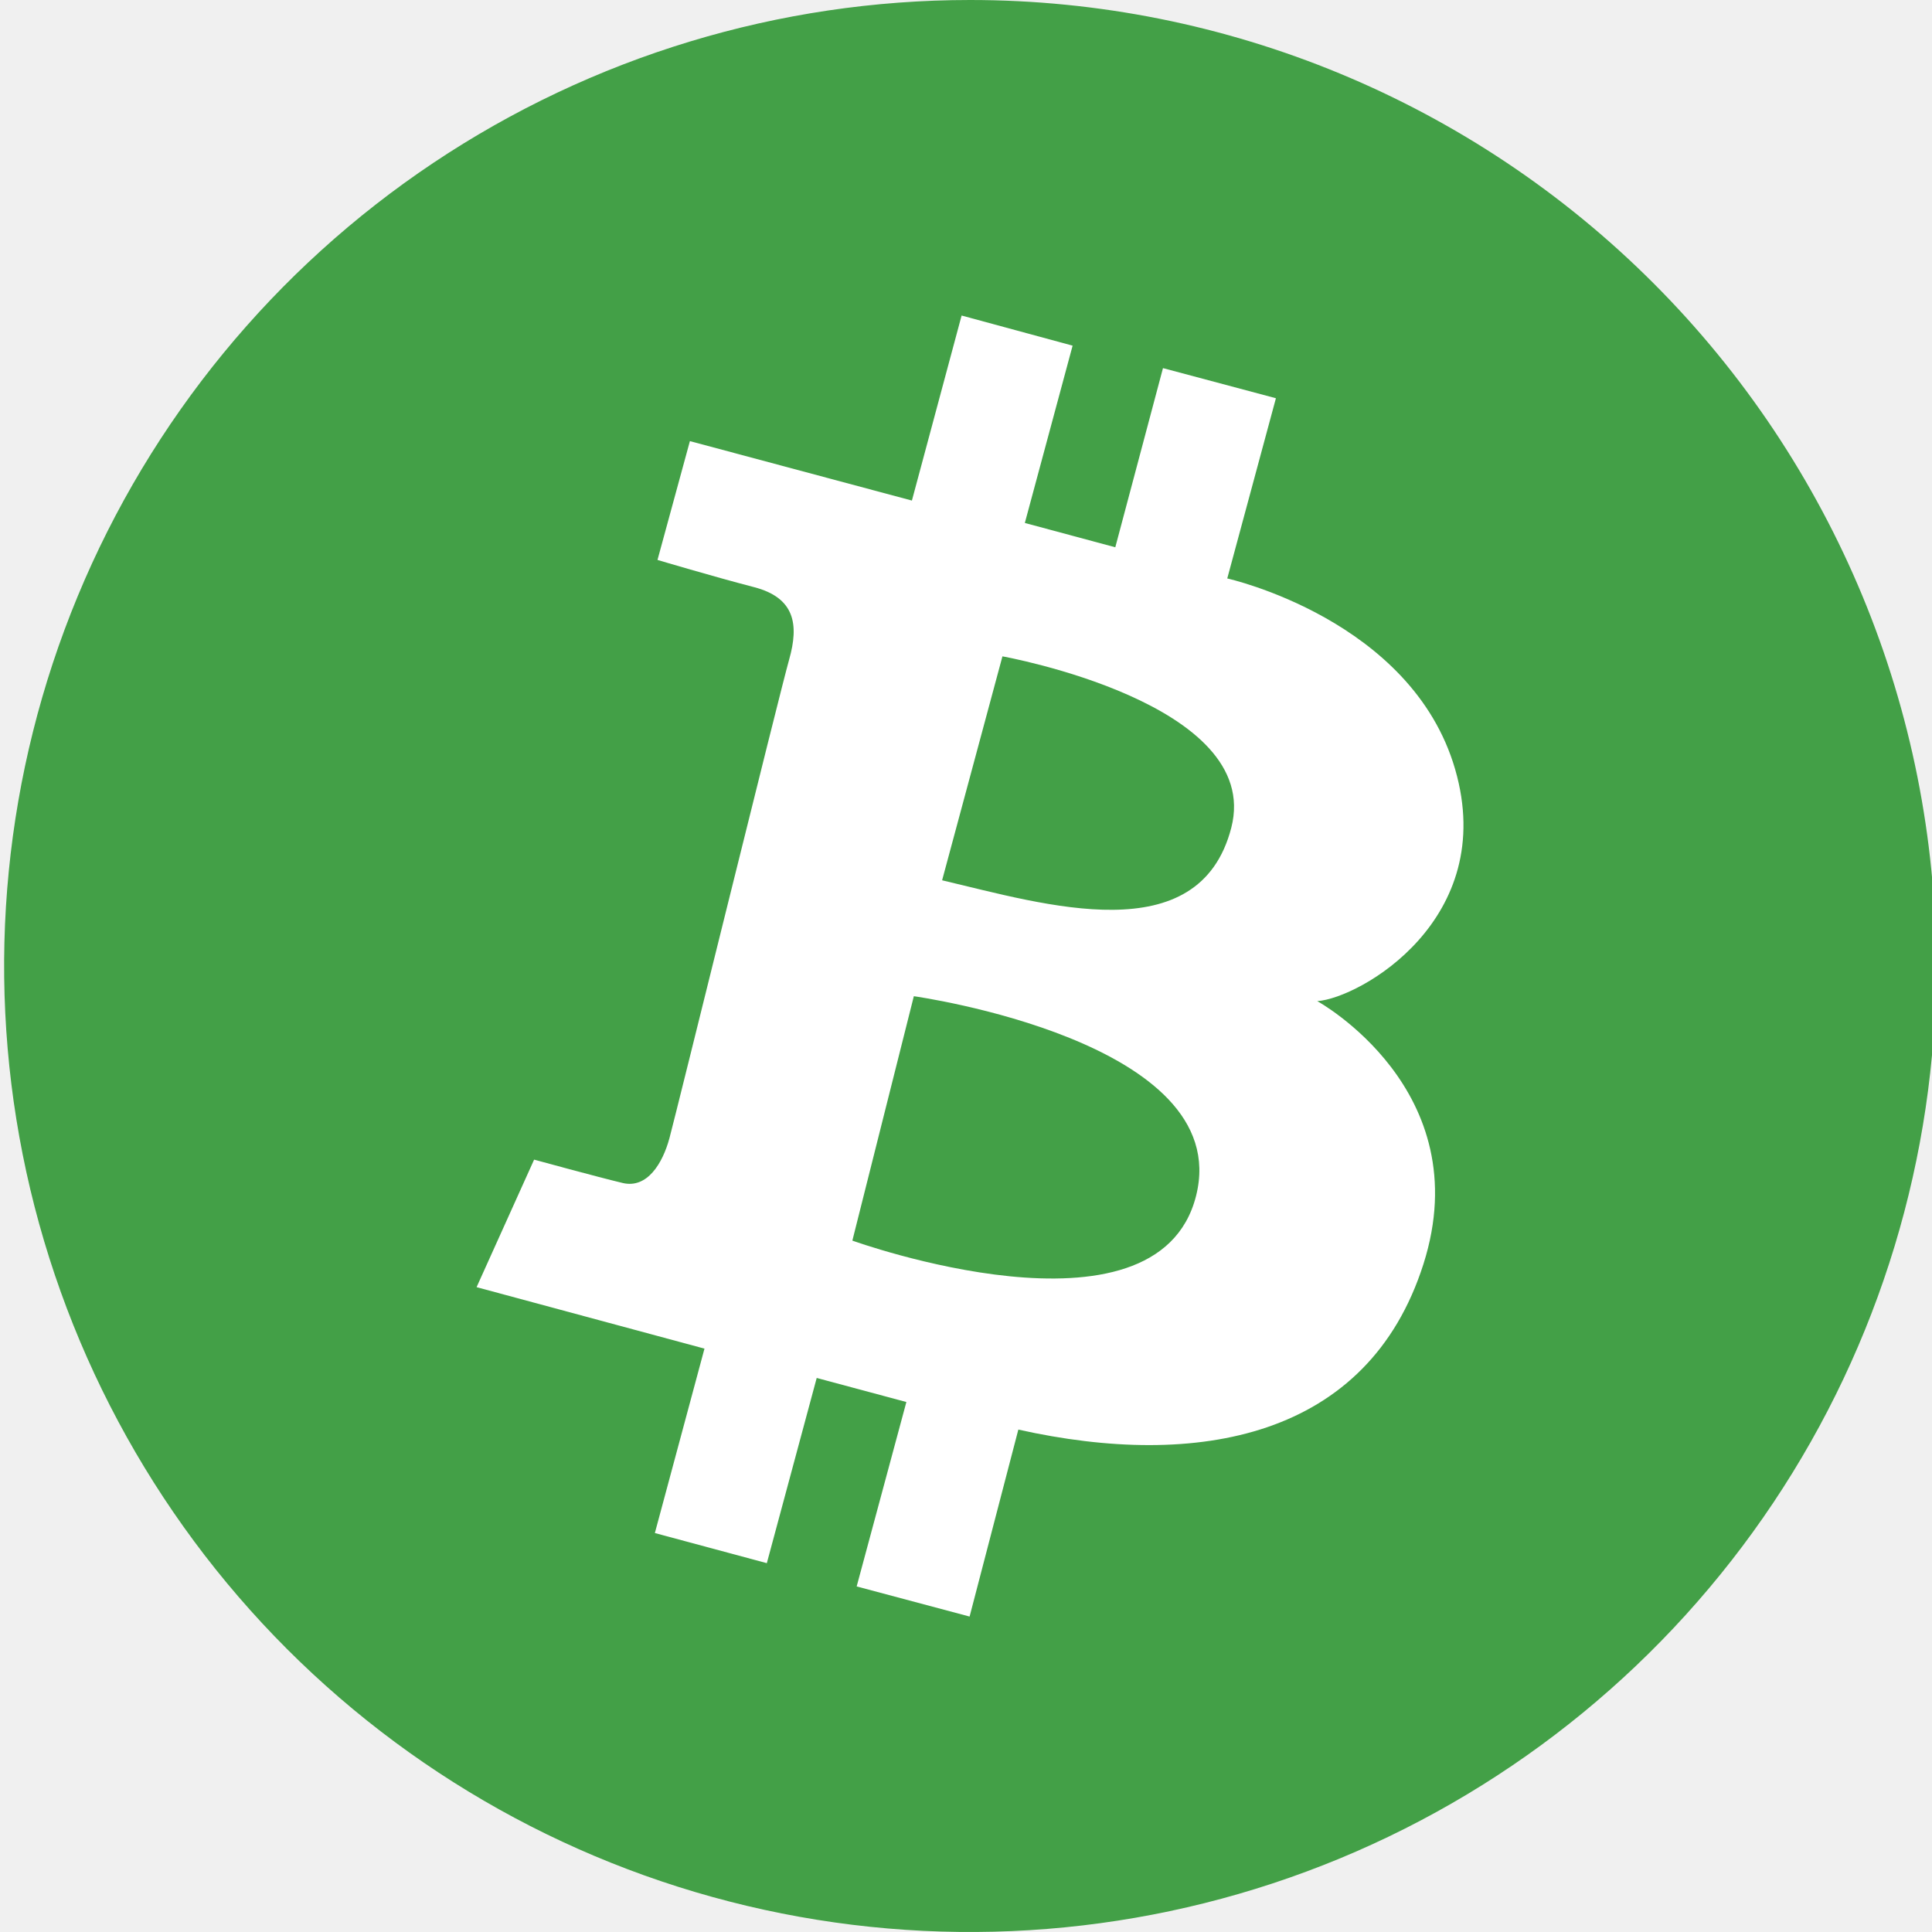
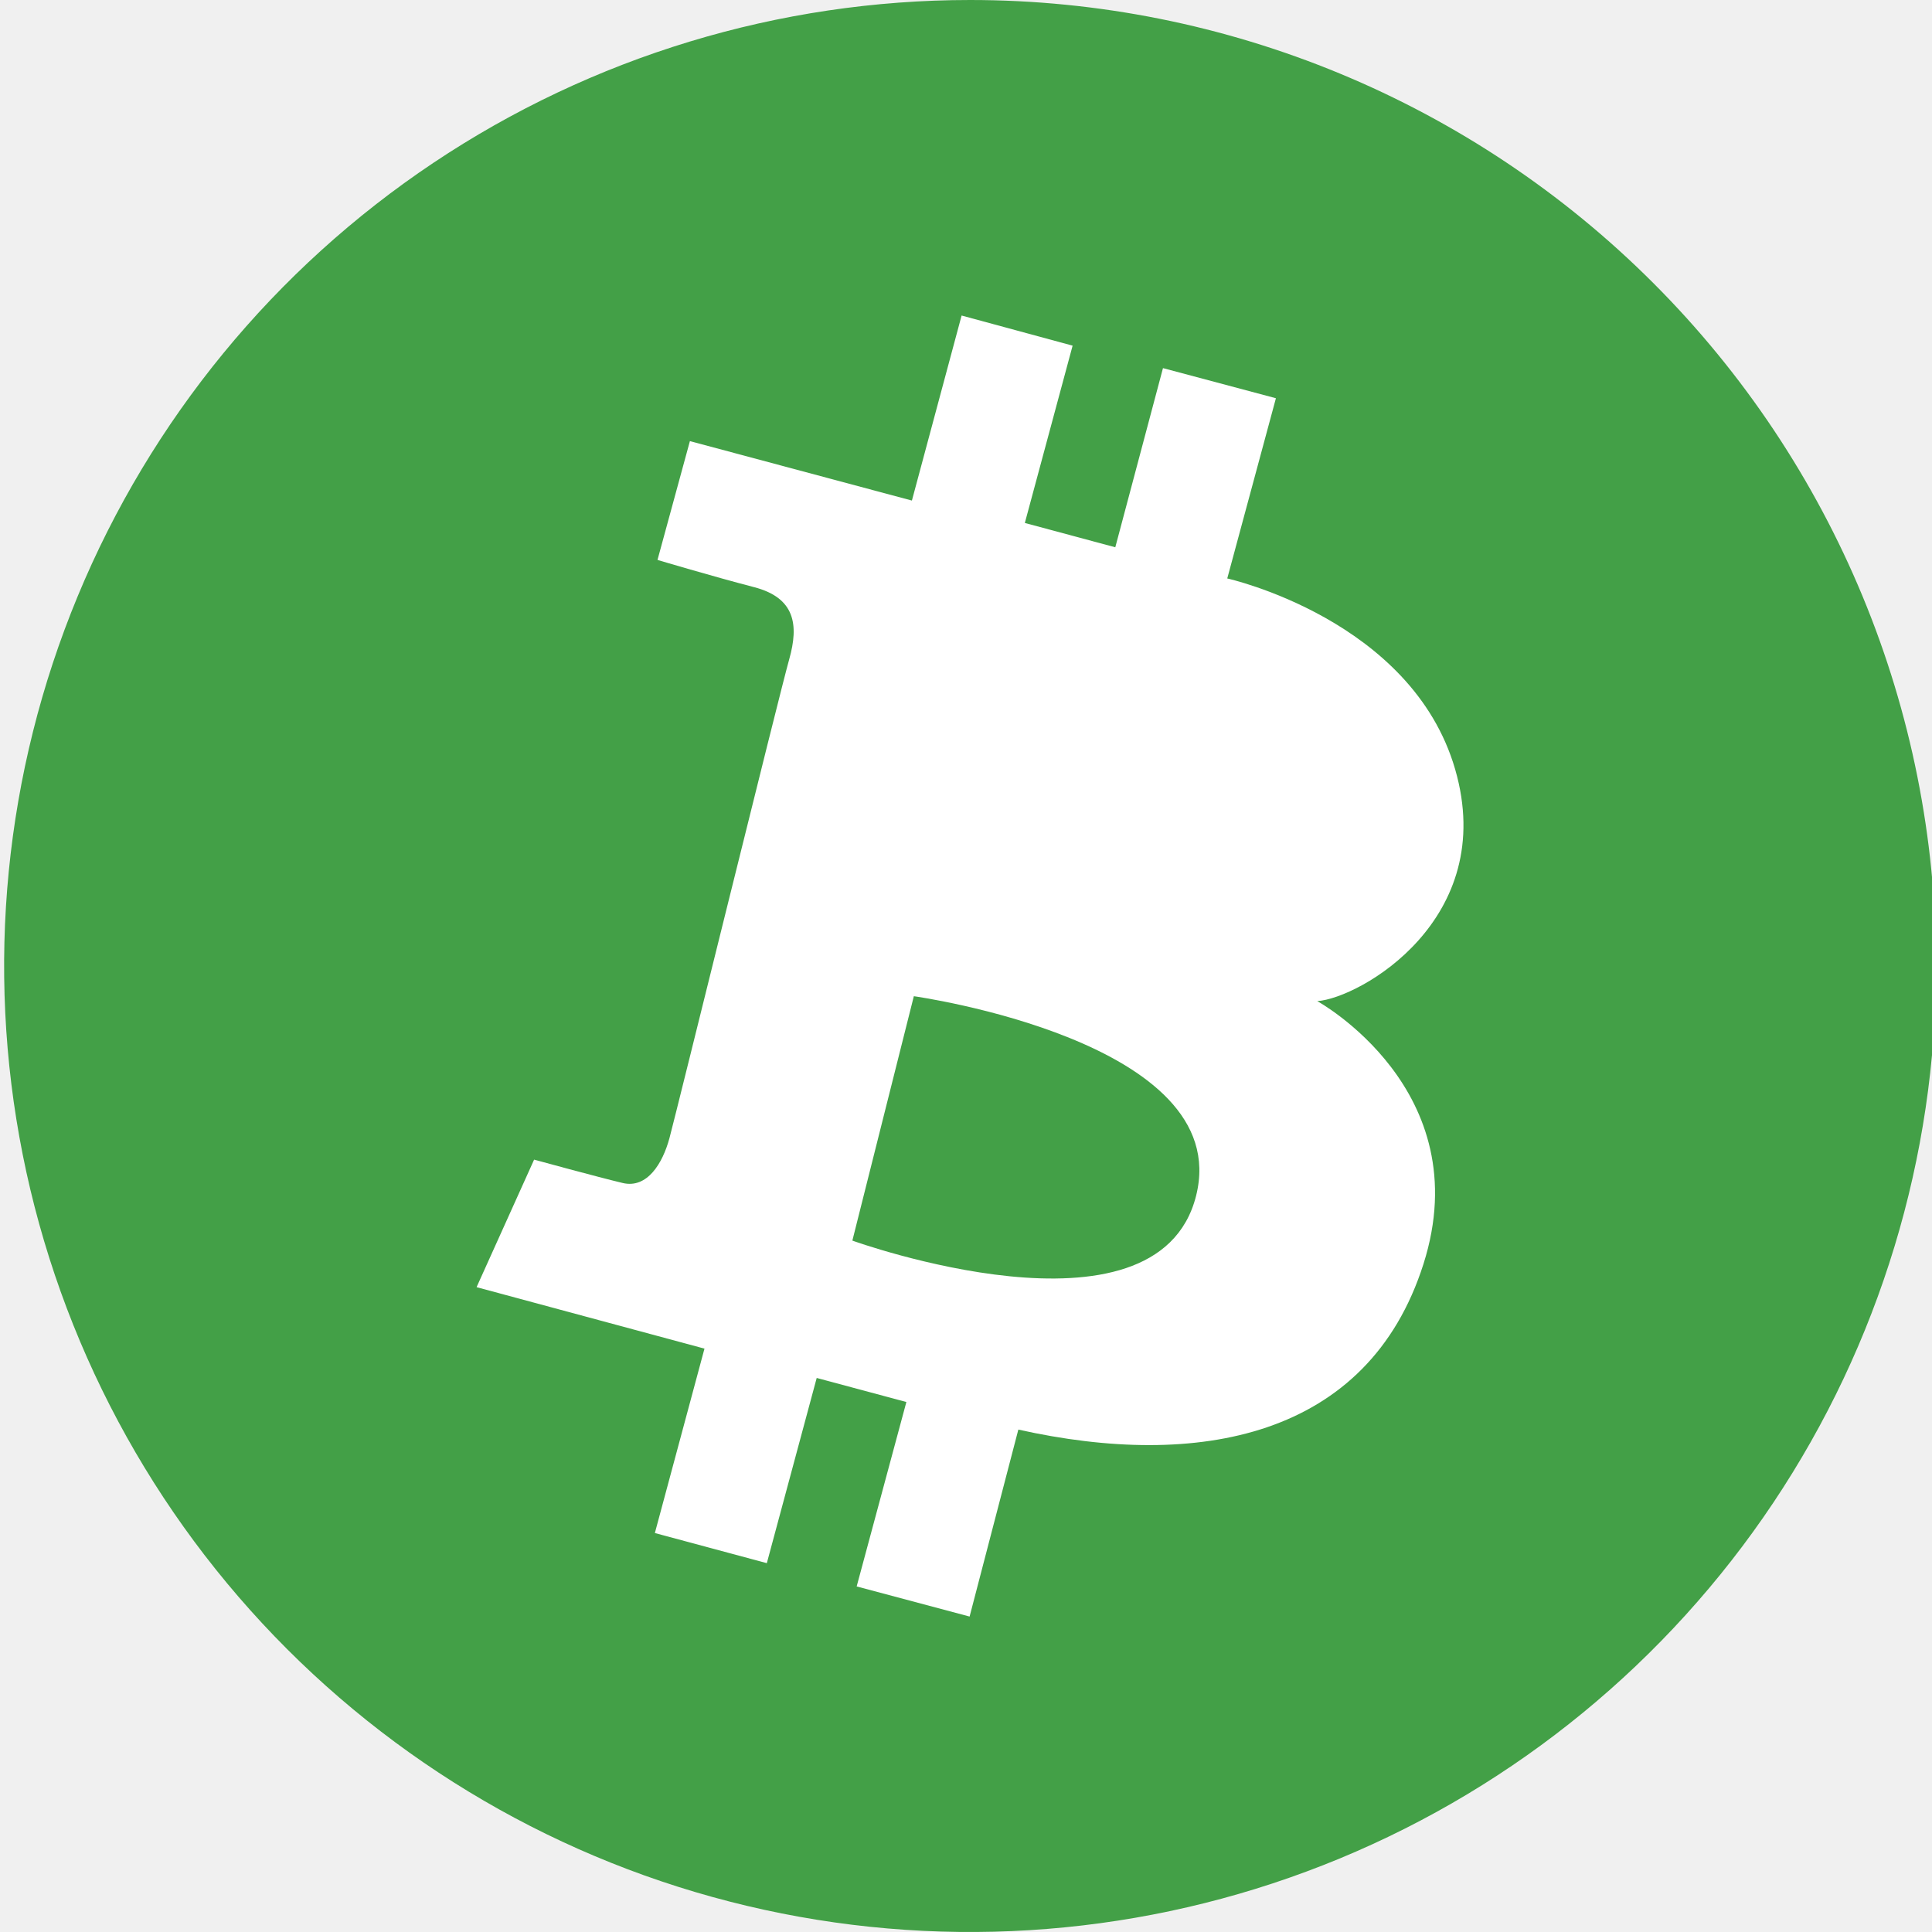
<svg xmlns="http://www.w3.org/2000/svg" width="220" height="220" viewBox="0 0 220 220" fill="none">
-   <g clip-path="url(#clip0_108_2)">
+   <g clipPath="url(#clip0_108_2)">
    <path d="M220.47 110C220.47 131.756 214.018 153.023 201.931 171.113C189.844 189.202 172.665 203.301 152.565 211.627C132.465 219.952 110.348 222.131 89.01 217.886C67.672 213.642 48.072 203.166 32.688 187.782C17.304 172.398 6.828 152.798 2.583 131.46C-1.661 110.122 0.517 88.005 8.843 67.905C17.169 47.805 31.268 30.625 49.357 18.538C67.447 6.451 88.714 0 110.47 0C139.644 0 167.623 11.589 188.252 32.218C208.881 52.847 220.47 80.826 220.47 110Z" fill="#43A047" />
-     <path fill-rule="evenodd" clip-rule="evenodd" d="M78.56 50.23L103.84 57L109.5 35.93L122.14 39.36L116.7 59.55L127 62.32L132.43 41.92L145.29 45.35L139.75 65.87C139.75 65.87 160.75 70.52 165.7 87.6C170.65 104.68 154.85 113.66 150 114C150 114 168.41 124.09 162.09 143.94C155.77 163.79 136.36 167.34 115.96 162.79L110.41 184.08L97.55 180.65L103.21 159.65L93 156.91L87.32 178L74.57 174.57L80.22 153.57L54.27 146.57L60.82 132.05C60.82 132.05 68.13 134.05 70.91 134.71C73.69 135.37 75.45 132.49 76.23 129.61C77.01 126.73 88.76 79 89.87 75.07C90.98 71.14 90.53 68.07 85.87 66.86C81.21 65.65 74.87 63.76 74.87 63.76L78.56 50.23ZM104.06 113.44L97.06 141.27C97.06 141.27 131.76 153.8 136.2 136.17C140.64 118.54 104.06 113.44 104.06 113.44ZM107.28 100.24L114.15 74.74C114.15 74.74 143.87 80.06 140.21 94.25C136.55 108.44 119 103 107.28 100.24Z" fill="white" />
+     <path fillRule="evenodd" clipRule="evenodd" d="M78.56 50.23L103.84 57L109.5 35.93L122.14 39.36L116.7 59.55L127 62.32L132.43 41.92L145.29 45.35L139.75 65.87C139.75 65.87 160.75 70.52 165.7 87.6C170.65 104.68 154.85 113.66 150 114C150 114 168.41 124.09 162.09 143.94C155.77 163.79 136.36 167.34 115.96 162.79L110.41 184.08L97.55 180.65L103.21 159.65L93 156.91L87.32 178L74.57 174.57L80.22 153.57L54.27 146.57L60.82 132.05C60.82 132.05 68.13 134.05 70.91 134.71C73.69 135.37 75.45 132.49 76.23 129.61C77.01 126.73 88.76 79 89.87 75.07C90.98 71.14 90.53 68.07 85.87 66.86C81.21 65.65 74.87 63.76 74.87 63.76L78.56 50.23ZM104.06 113.44L97.06 141.27C97.06 141.27 131.76 153.8 136.2 136.17C140.64 118.54 104.06 113.44 104.06 113.44ZM107.28 100.24L114.15 74.74C114.15 74.74 143.87 80.06 140.21 94.25C136.55 108.44 119 103 107.28 100.24Z" fill="white" />
  </g>
  <defs>
    <clipPath id="clip0_108_2">
      <rect width="220" height="220" fill="white" />
    </clipPath>
  </defs>
</svg>
